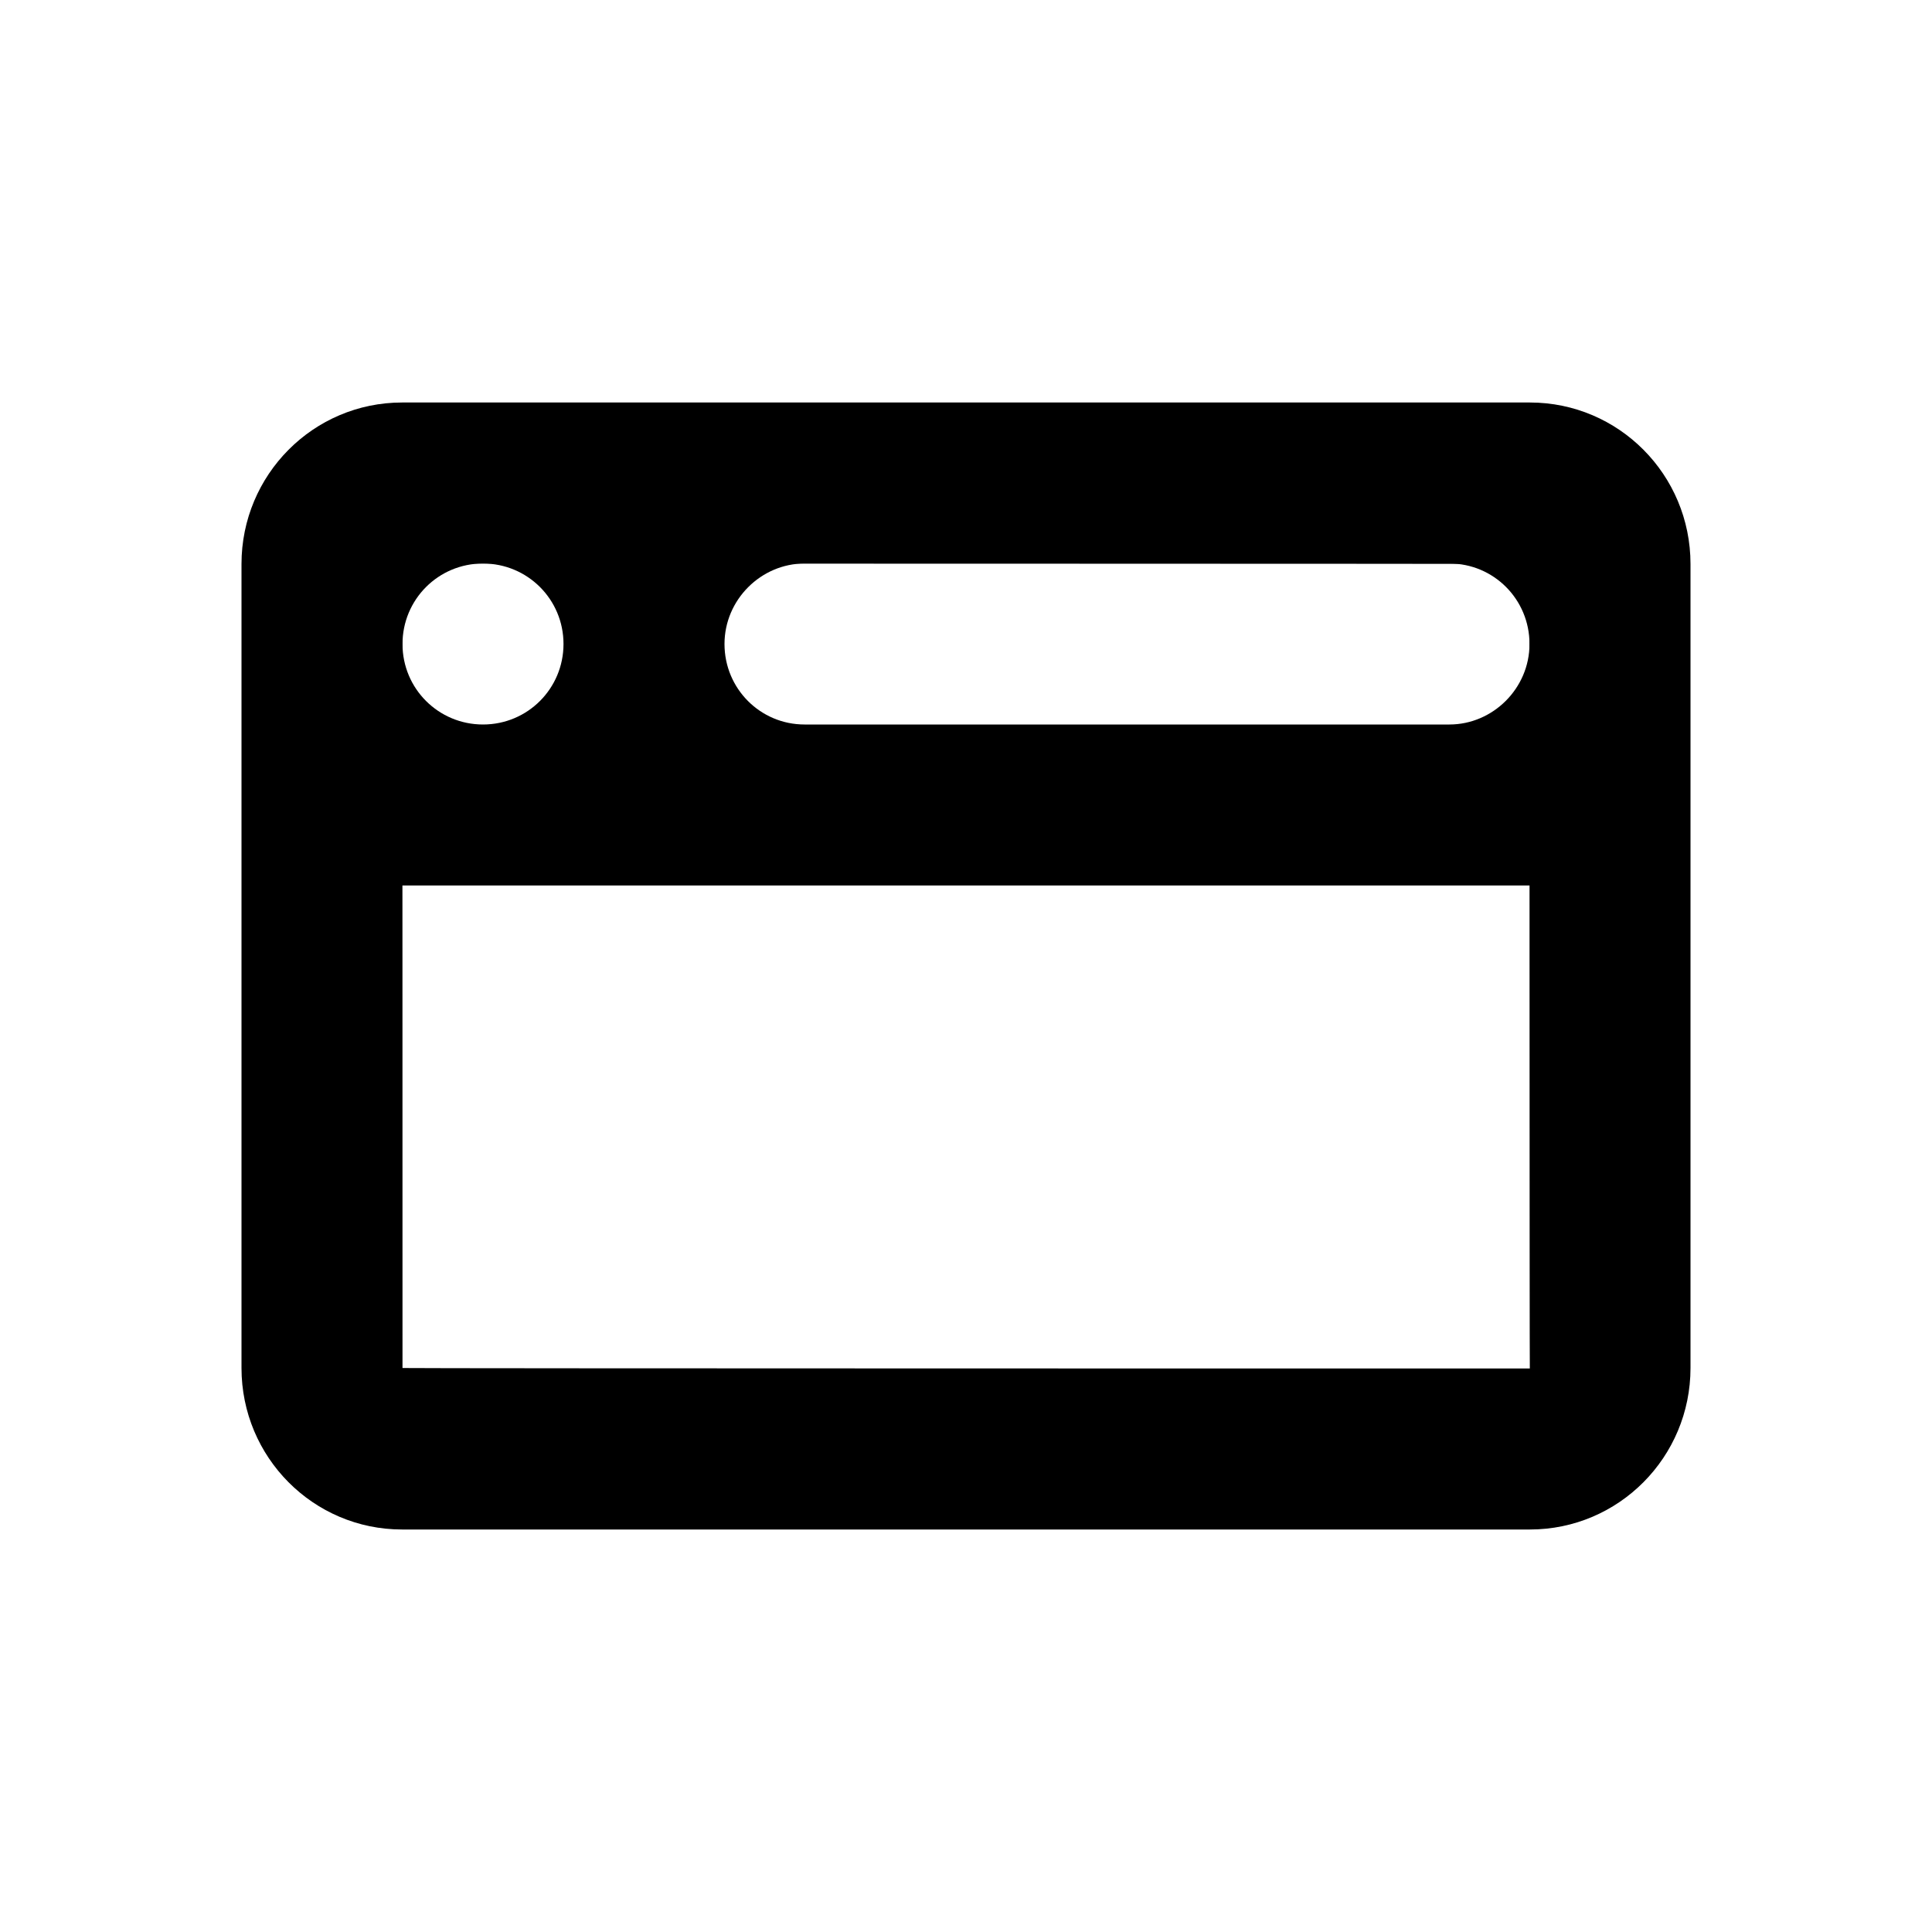
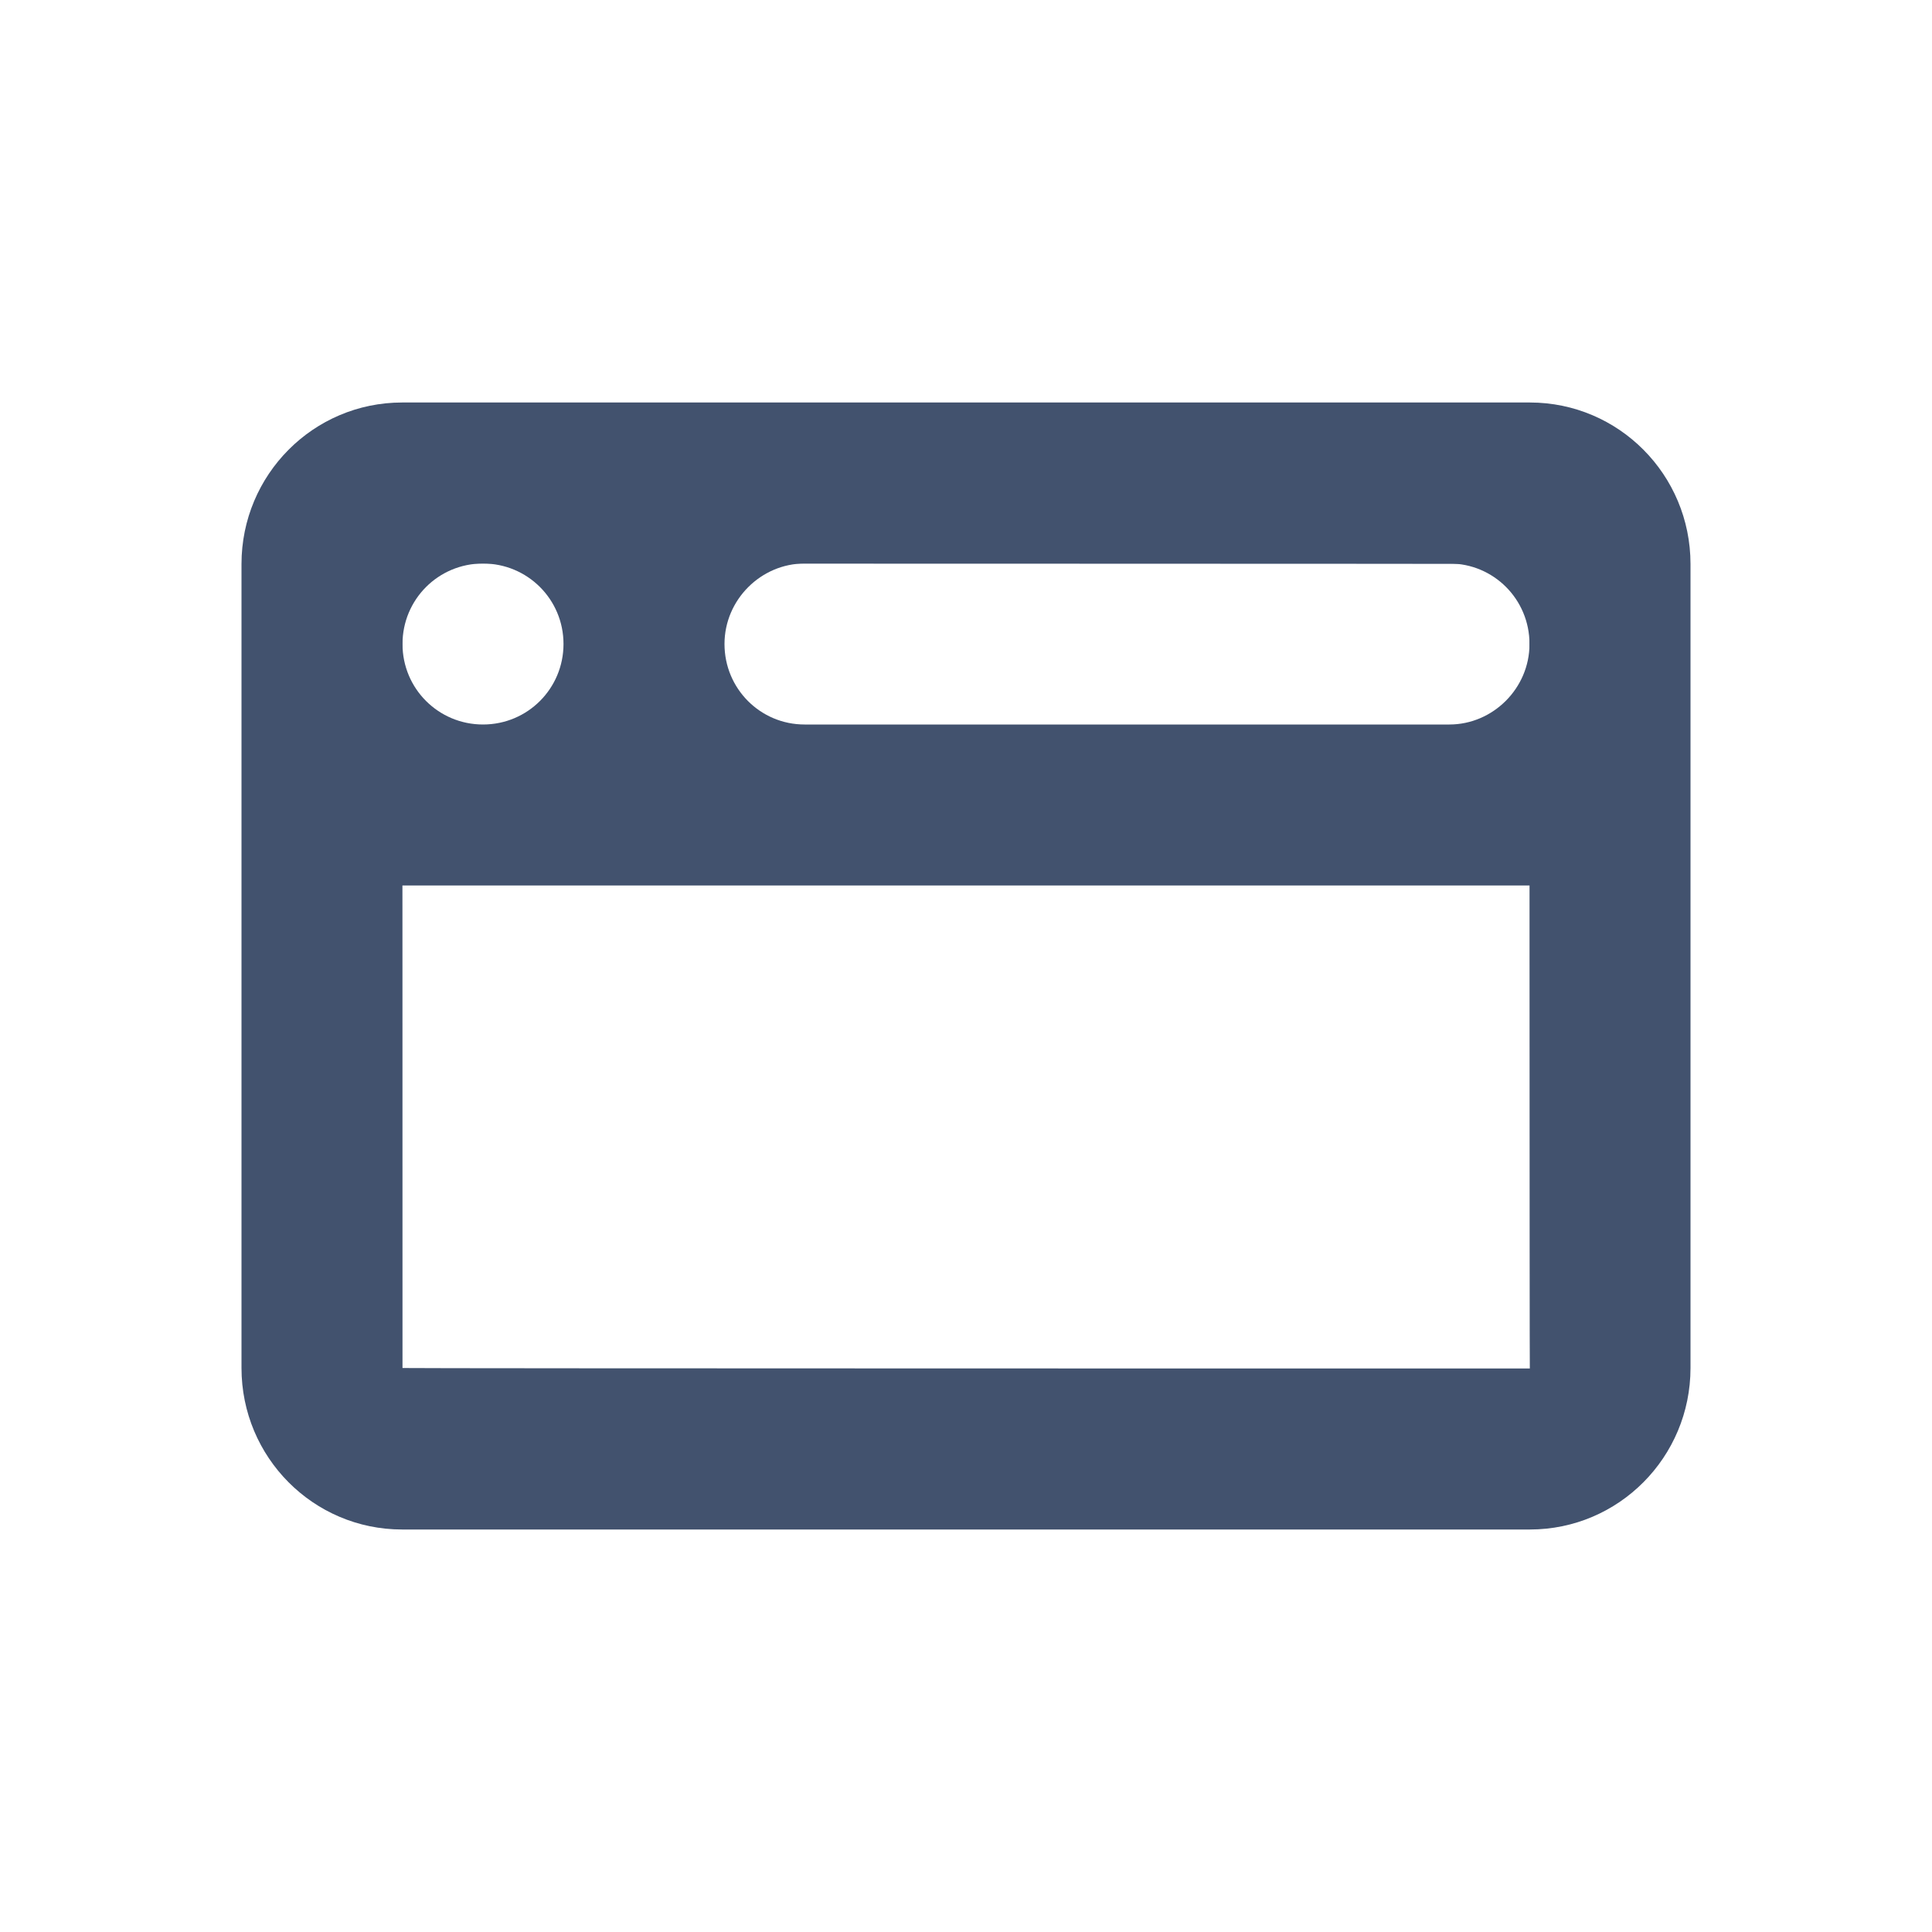
<svg xmlns="http://www.w3.org/2000/svg" width="24px" height="24px" viewBox="0 0 24 24" version="1.1">
  <defs />
-   <g id="Global" stroke="none" stroke-width="1" fill-rule="evenodd">
-     <g id="activity">
-       <g>
-         <g>
-           <path d="M19.004,17 C19,17 19,7.006 19,7.006 C19,7 4.996,7 4.996,7 C5,7 5,16.994 5,16.994 C5,17 19.004,17 19.004,17 Z M3,7.006 C3,5.898 3.893,5 4.995,5 L19.005,5 C20.107,5 21,5.897 21,7.006 L21,16.994 C21,18.102 20.107,19 19.005,19 L4.995,19 C3.893,19 3,18.103 3,16.994 L3,7.006 Z" id="Rectangle-3" fill="currentColor" fill-rule="nonzero" />
-           <path d="M4,6 L20,6 L20,11 L4,11 L4,6 Z M9,8 C9,8.556 9.446,9 9.995,9 L18.005,9 C18.544,9 19,8.552 19,8 C19,7.444 18.554,7 18.005,7 L9.995,7 C9.456,7 9,7.448 9,8 Z M5,8 C5,8.556 5.448,9 6,9 C6.556,9 7,8.552 7,8 C7,7.444 6.552,7 6,7 C5.444,7 5,7.448 5,8 Z" id="Combined-Shape" fill="currentColor" />
-         </g>
-       </g>
+   <g id="Global" stroke="none" stroke-width="1" fill="none" fill-rule="evenodd">
+     <g id="icons/activity" fill="#42526E">
+       <path d="M19.004,17 C19,17 19,7.006 19,7.006 C19,7 4.996,7 4.996,7 C5,7 5,16.994 5,16.994 C5,17 19.004,17 19.004,17 Z M3,7.006 C3,5.898 3.893,5 4.995,5 L19.005,5 C20.107,5 21,5.897 21,7.006 L21,16.994 C21,18.102 20.107,19 19.005,19 L4.995,19 C3.893,19 3,18.103 3,16.994 L3,7.006 Z" id="Rectangle-3" fill-rule="nonzero" />
+       <path d="M4,6 L20,6 L20,11 L4,11 L4,6 Z M9,8 C9,8.556 9.446,9 9.995,9 L18.005,9 C18.544,9 19,8.552 19,8 C19,7.444 18.554,7 18.005,7 L9.995,7 C9.456,7 9,7.448 9,8 Z M5,8 C5,8.556 5.448,9 6,9 C6.556,9 7,8.552 7,8 C7,7.444 6.552,7 6,7 C5.444,7 5,7.448 5,8 Z" id="Combined-Shape" />
    </g>
  </g>
</svg>
